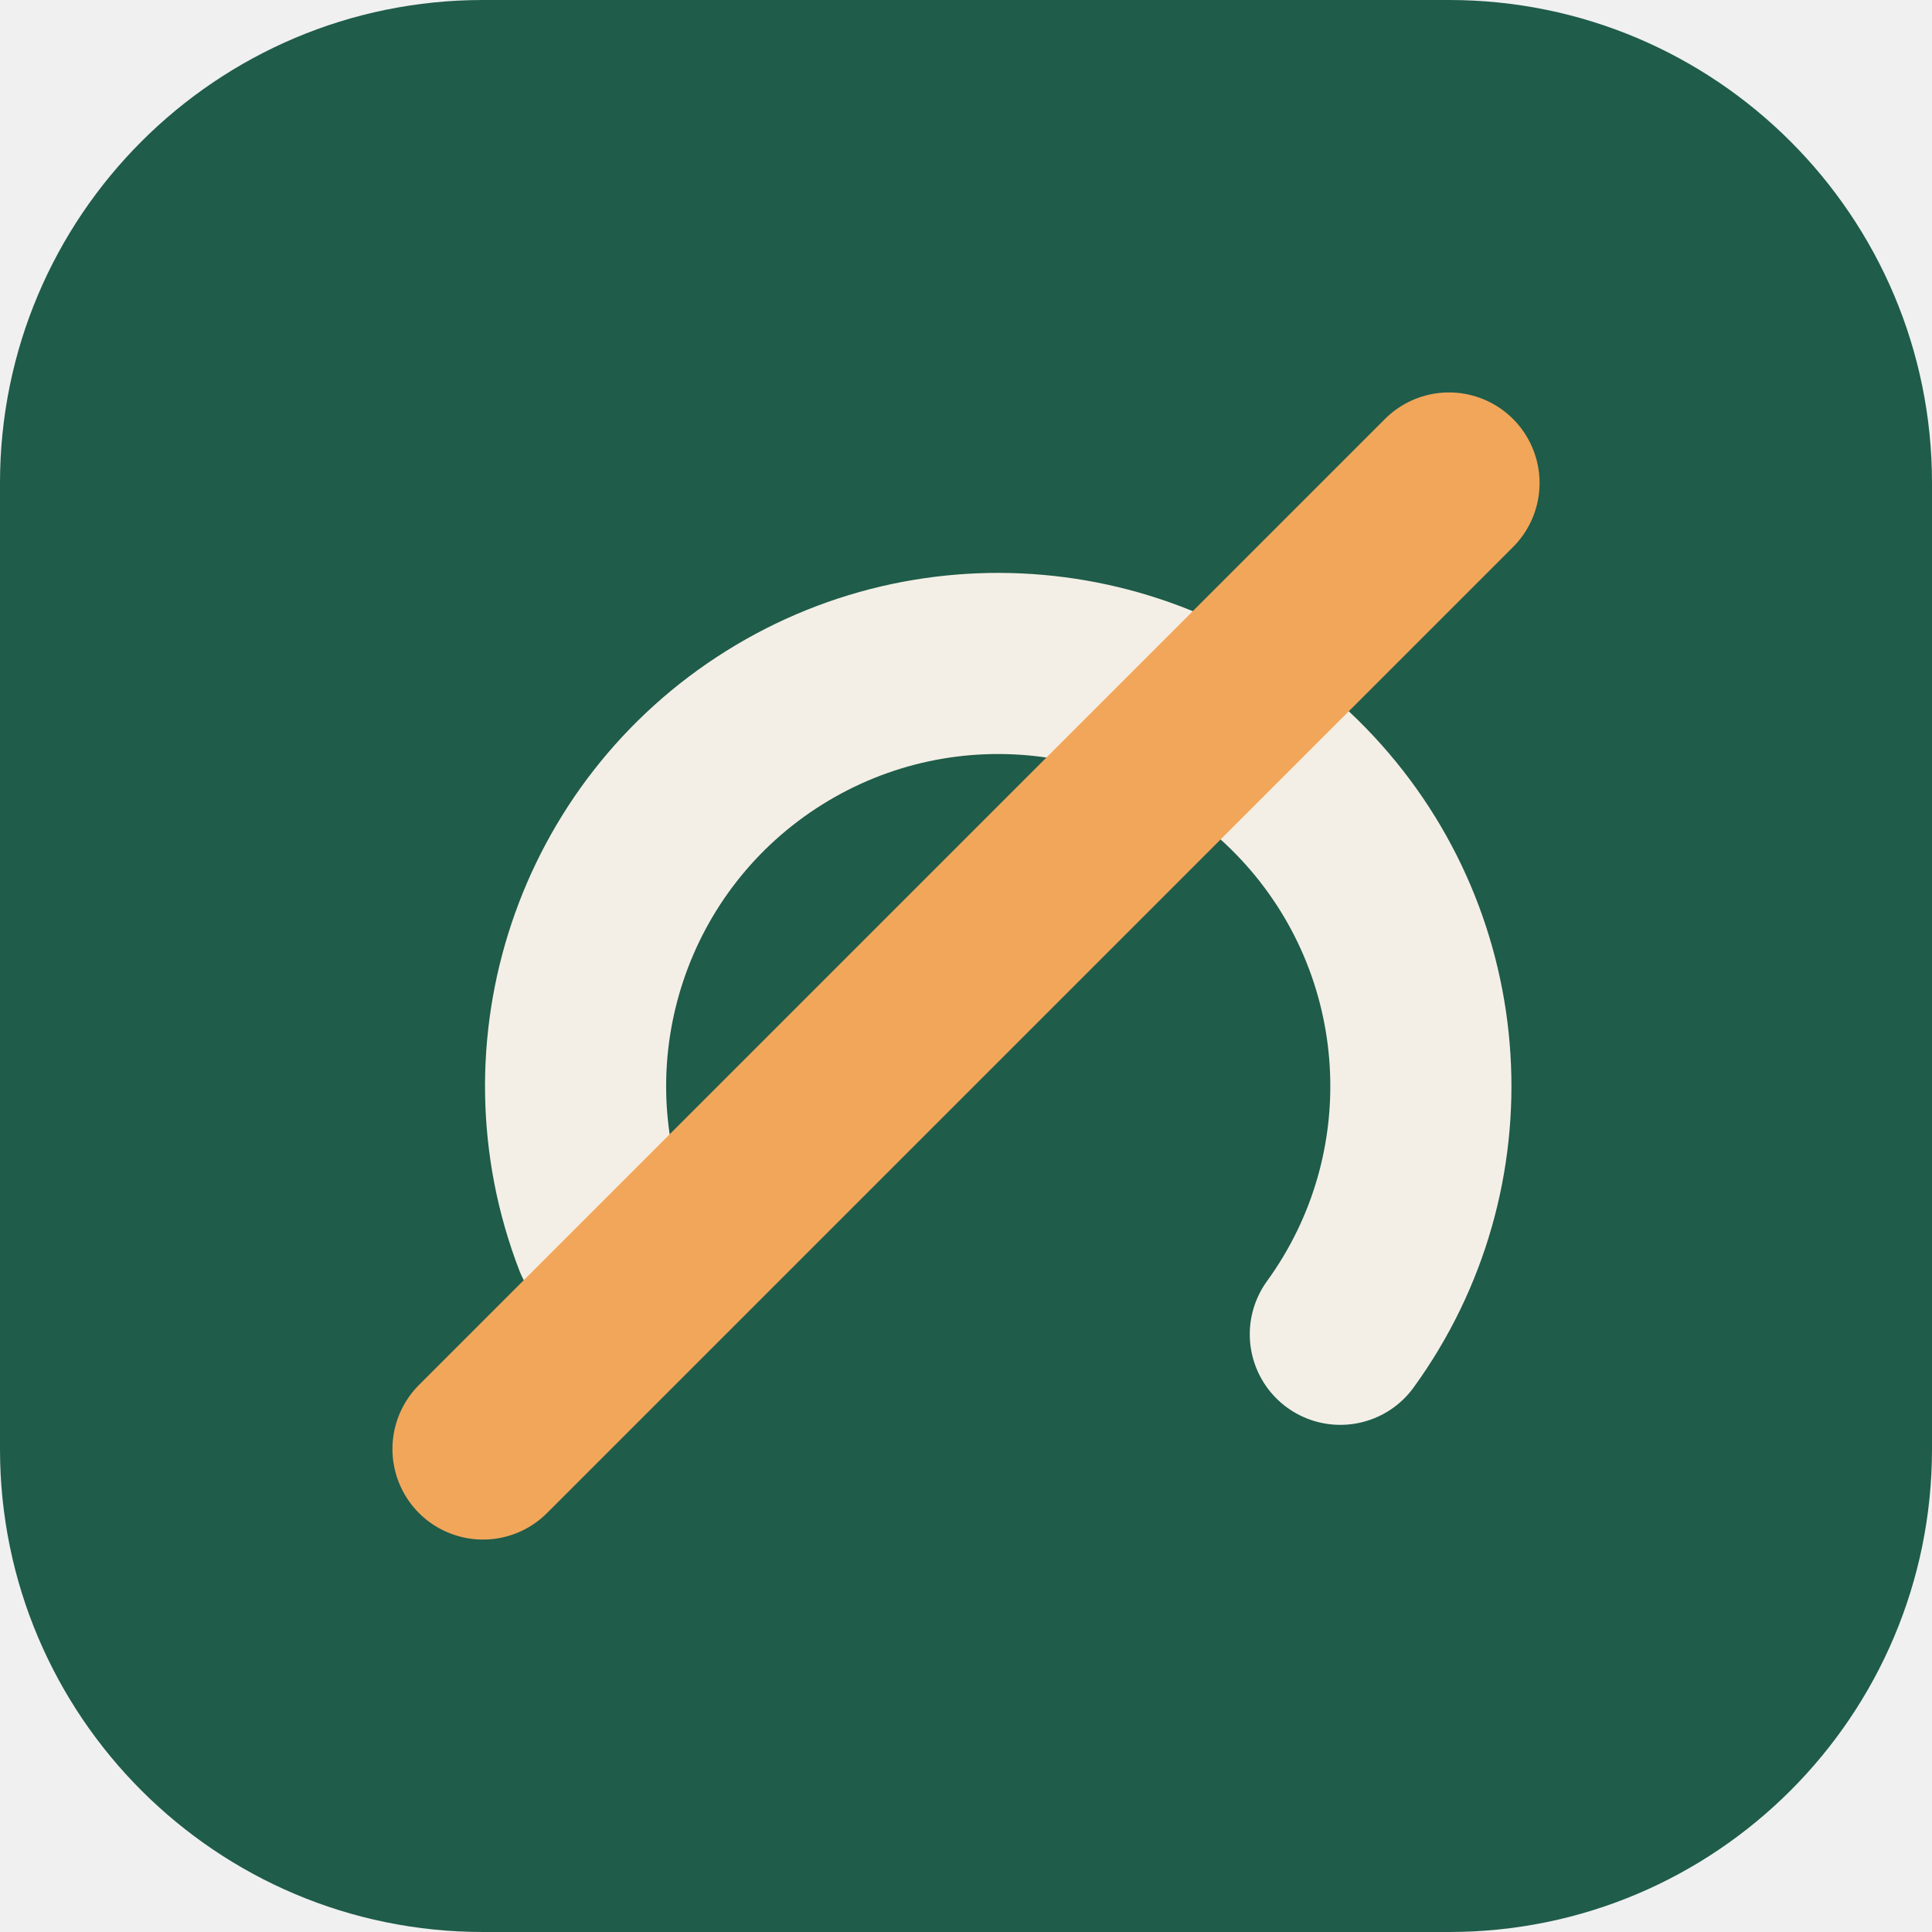
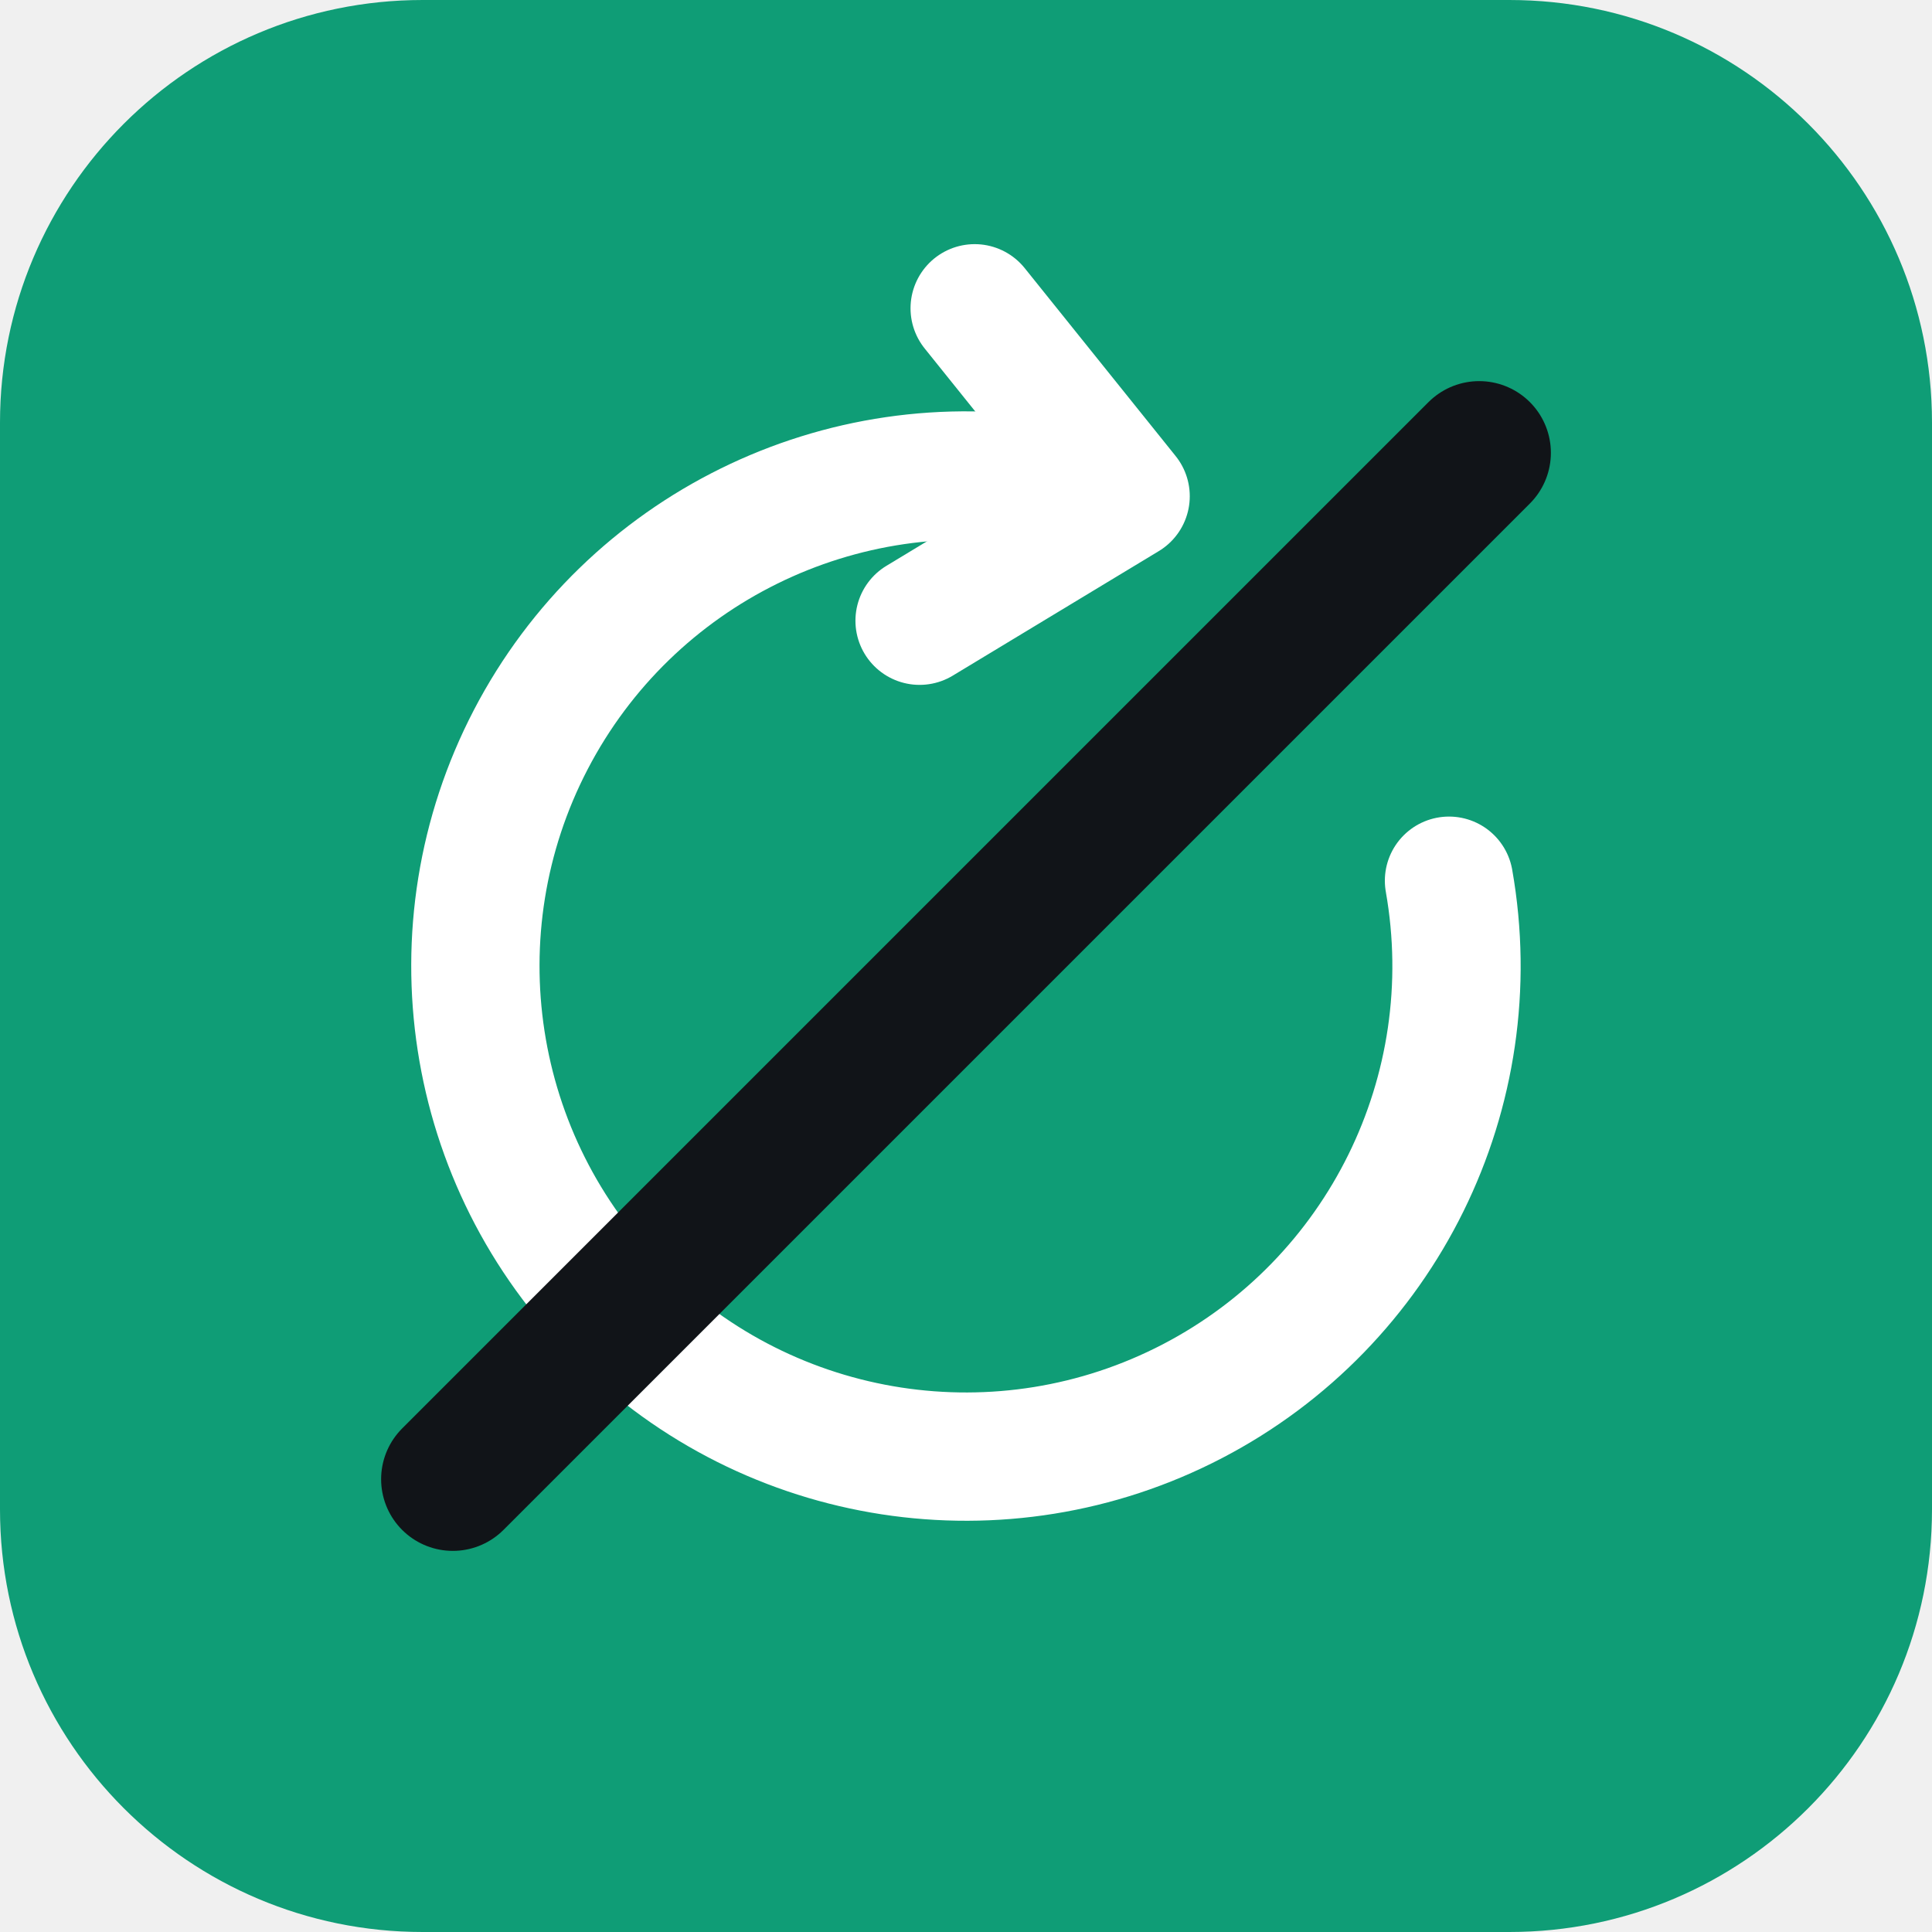
- <svg xmlns="http://www.w3.org/2000/svg" viewBox="0 0 32 32" fill="none">
-   <rect width="32" height="32" rx="8" fill="#1f5c4a" />
-   <path d="M10 20.5a7 7 0 1 1 12.2 1.6" stroke="#f4efe6" stroke-width="3" stroke-linecap="round" />
-   <path d="M8 24 24 8" stroke="#f2a65a" stroke-width="3" stroke-linecap="round" />
+ <svg xmlns="http://www.w3.org/2000/svg" viewBox="0 0 512 512">
+   <rect width="512" height="512" rx="112" fill="#0f9d76" />
+   <path d="M384 233.4A130 130 0 1 1 278.6 128" fill="none" stroke="#ffffff" stroke-width="34" stroke-linecap="round" />
+   <polyline points="243.7,164.5 298.3,131.5 258.3,81.7" fill="none" stroke="#ffffff" stroke-width="34" stroke-linecap="round" stroke-linejoin="round" />
+   <path d="M120 392 392 120" stroke="#111418" stroke-width="38" stroke-linecap="round" />
</svg>
